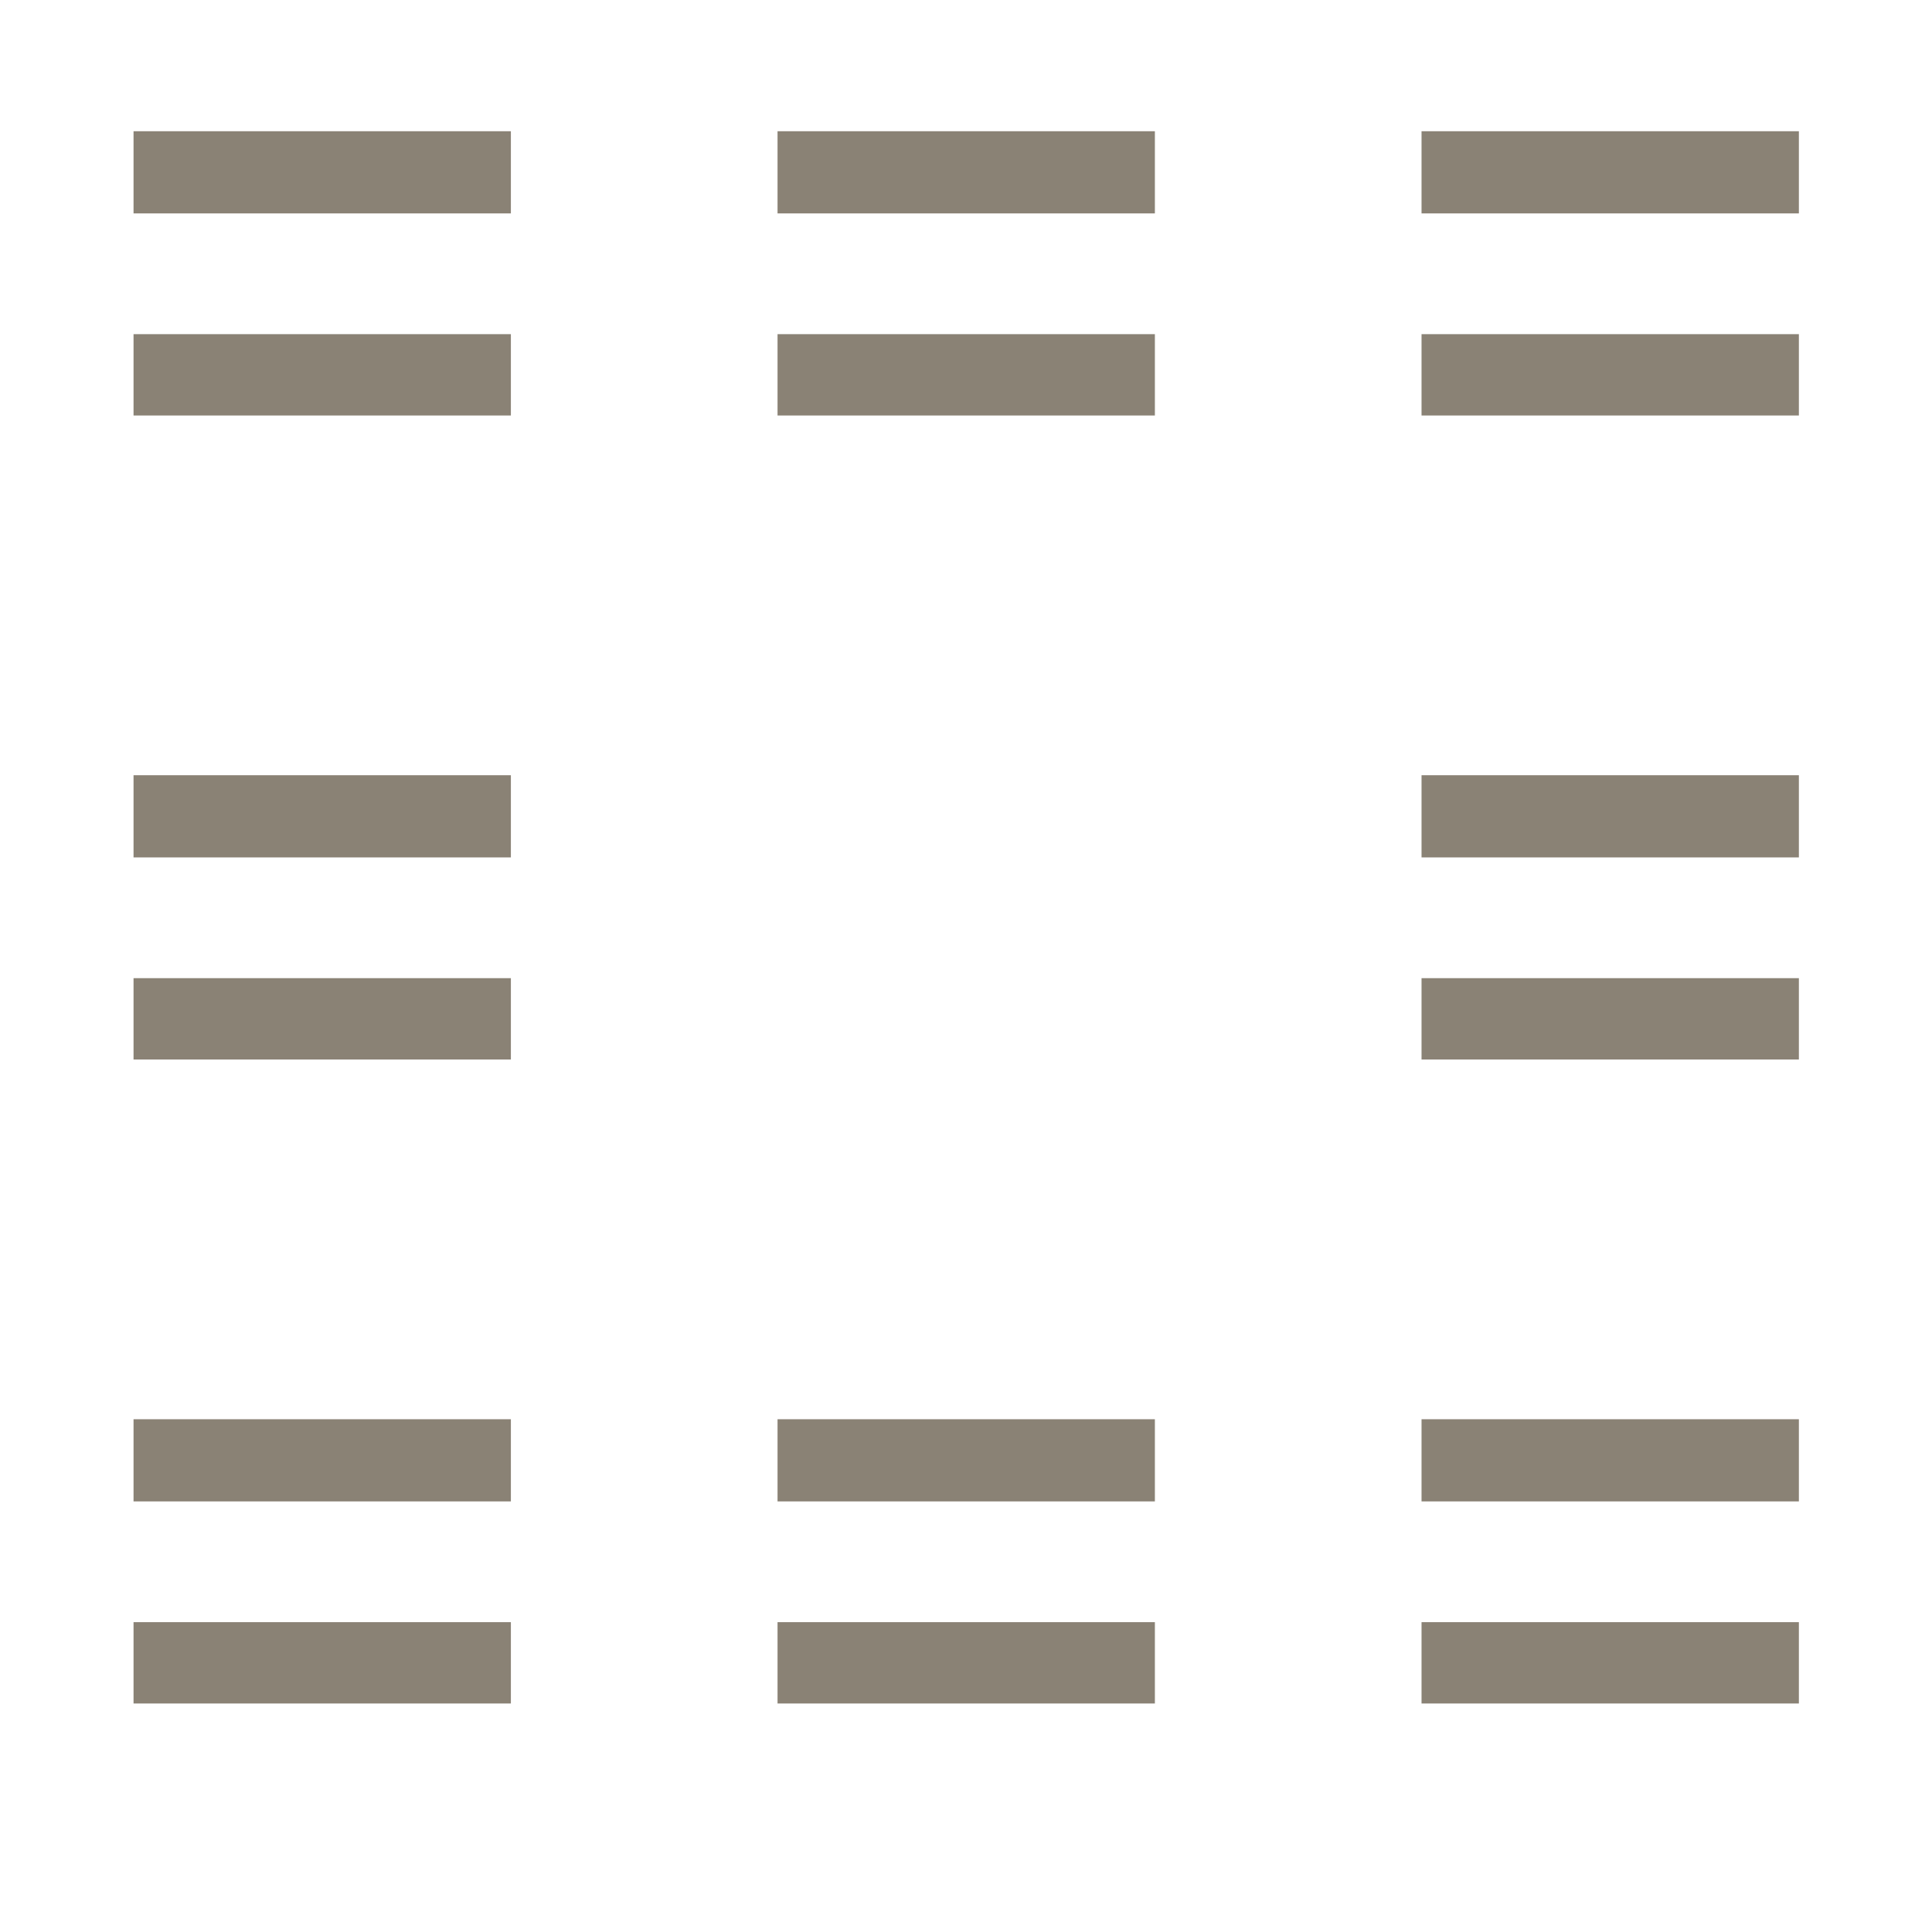
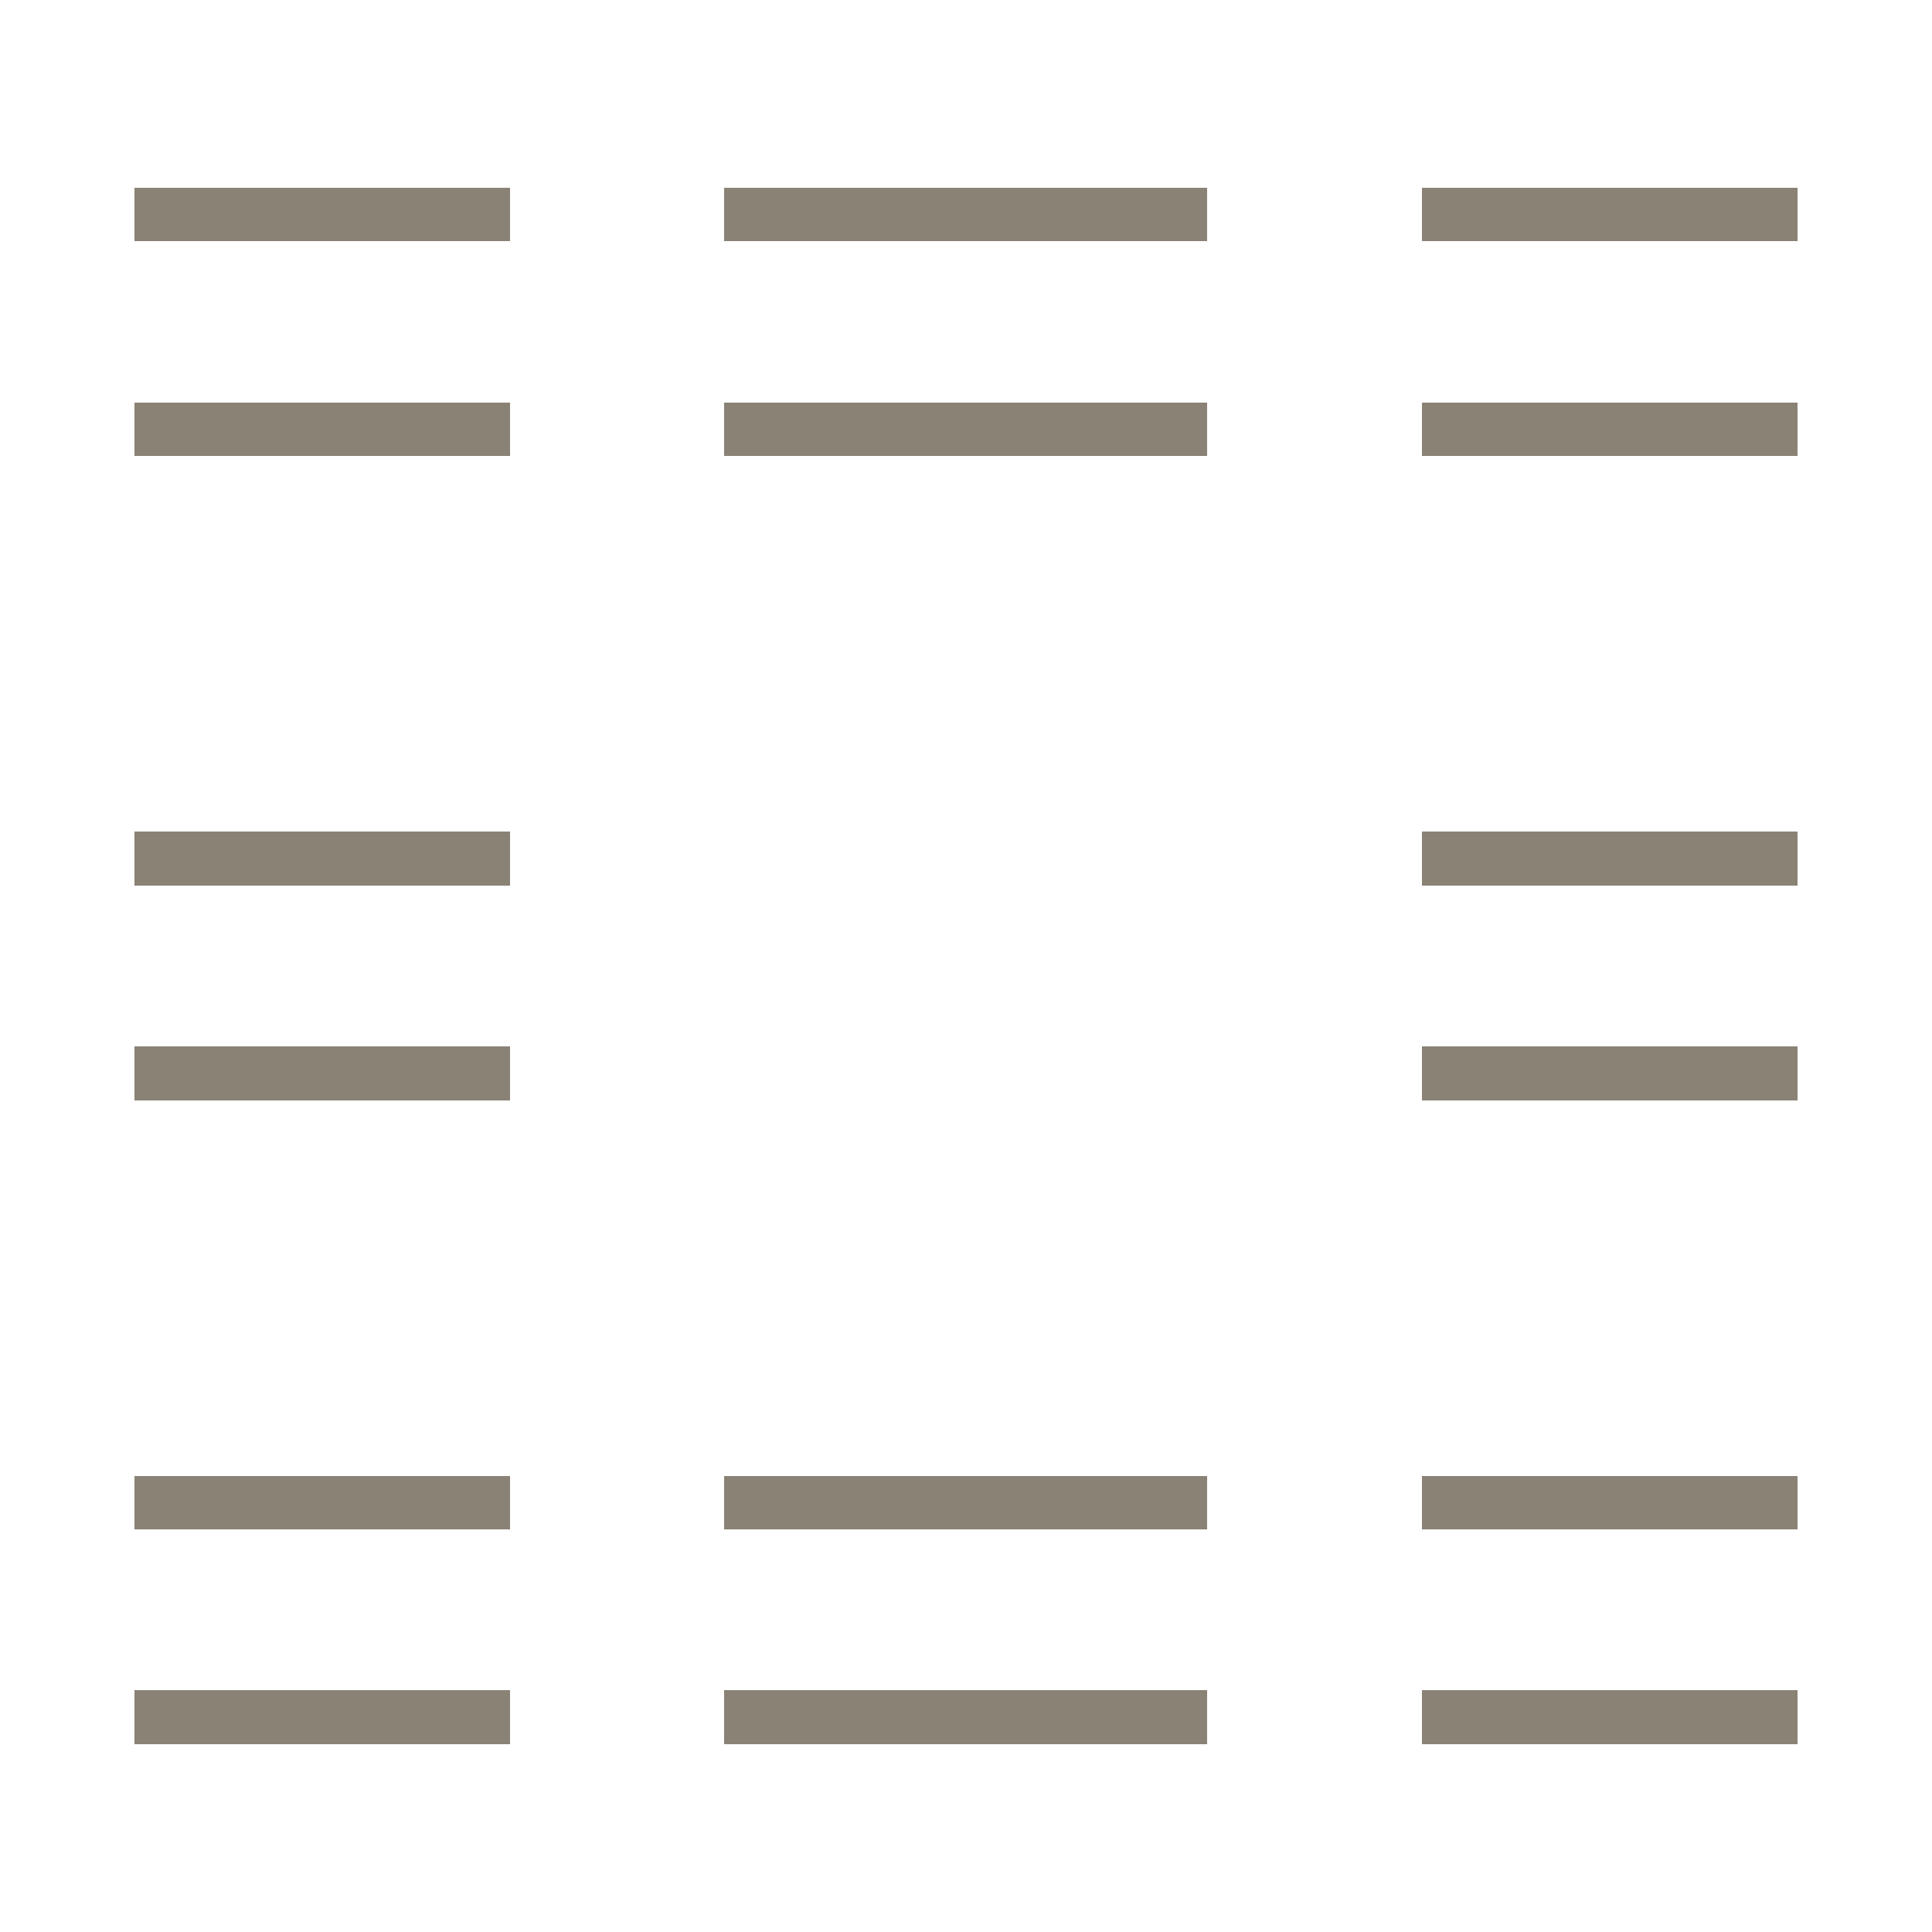
- <svg xmlns="http://www.w3.org/2000/svg" width="36" height="36" viewBox="0 0 36 36">
-   <style>text { font-family: 'Courier New', monospace; font-size: 14px; font-weight: bold; fill: #8a8275; dominant-baseline: central; text-anchor: middle; }</style>
-   <text x="6" y="6">=</text>
-   <text x="30" y="6">=</text>
-   <text x="6" y="30">=</text>
-   <text x="30" y="30">=</text>
-   <text x="18" y="6">=</text>
-   <text x="18" y="30">=</text>
-   <text x="6" y="18">=</text>
-   <text x="30" y="18">=</text>
+ <svg xmlns="http://www.w3.org/2000/svg" width="36" height="36" viewBox="0 0 36 36" shape-rendering="crispEdges">
+   <g fill="none" stroke="#8a8275" stroke-width="1.0" stroke-linecap="square">
+     <line x1="3" y1="4" x2="9" y2="4" />
+     <line x1="3" y1="8" x2="9" y2="8" />
+     <line x1="27" y1="4" x2="33" y2="4" />
+     <line x1="27" y1="8" x2="33" y2="8" />
+     <line x1="3" y1="28" x2="9" y2="28" />
+     <line x1="3" y1="32" x2="9" y2="32" />
+     <line x1="27" y1="28" x2="33" y2="28" />
+     <line x1="27" y1="32" x2="33" y2="32" />
+     <line x1="14" y1="4" x2="22" y2="4" />
+     <line x1="14" y1="8" x2="22" y2="8" />
+     <line x1="14" y1="28" x2="22" y2="28" />
+     <line x1="14" y1="32" x2="22" y2="32" />
+     <line x1="3" y1="16" x2="9" y2="16" />
+     <line x1="3" y1="20" x2="9" y2="20" />
+     <line x1="27" y1="16" x2="33" y2="16" />
+     <line x1="27" y1="20" x2="33" y2="20" />
+   </g>
</svg>
